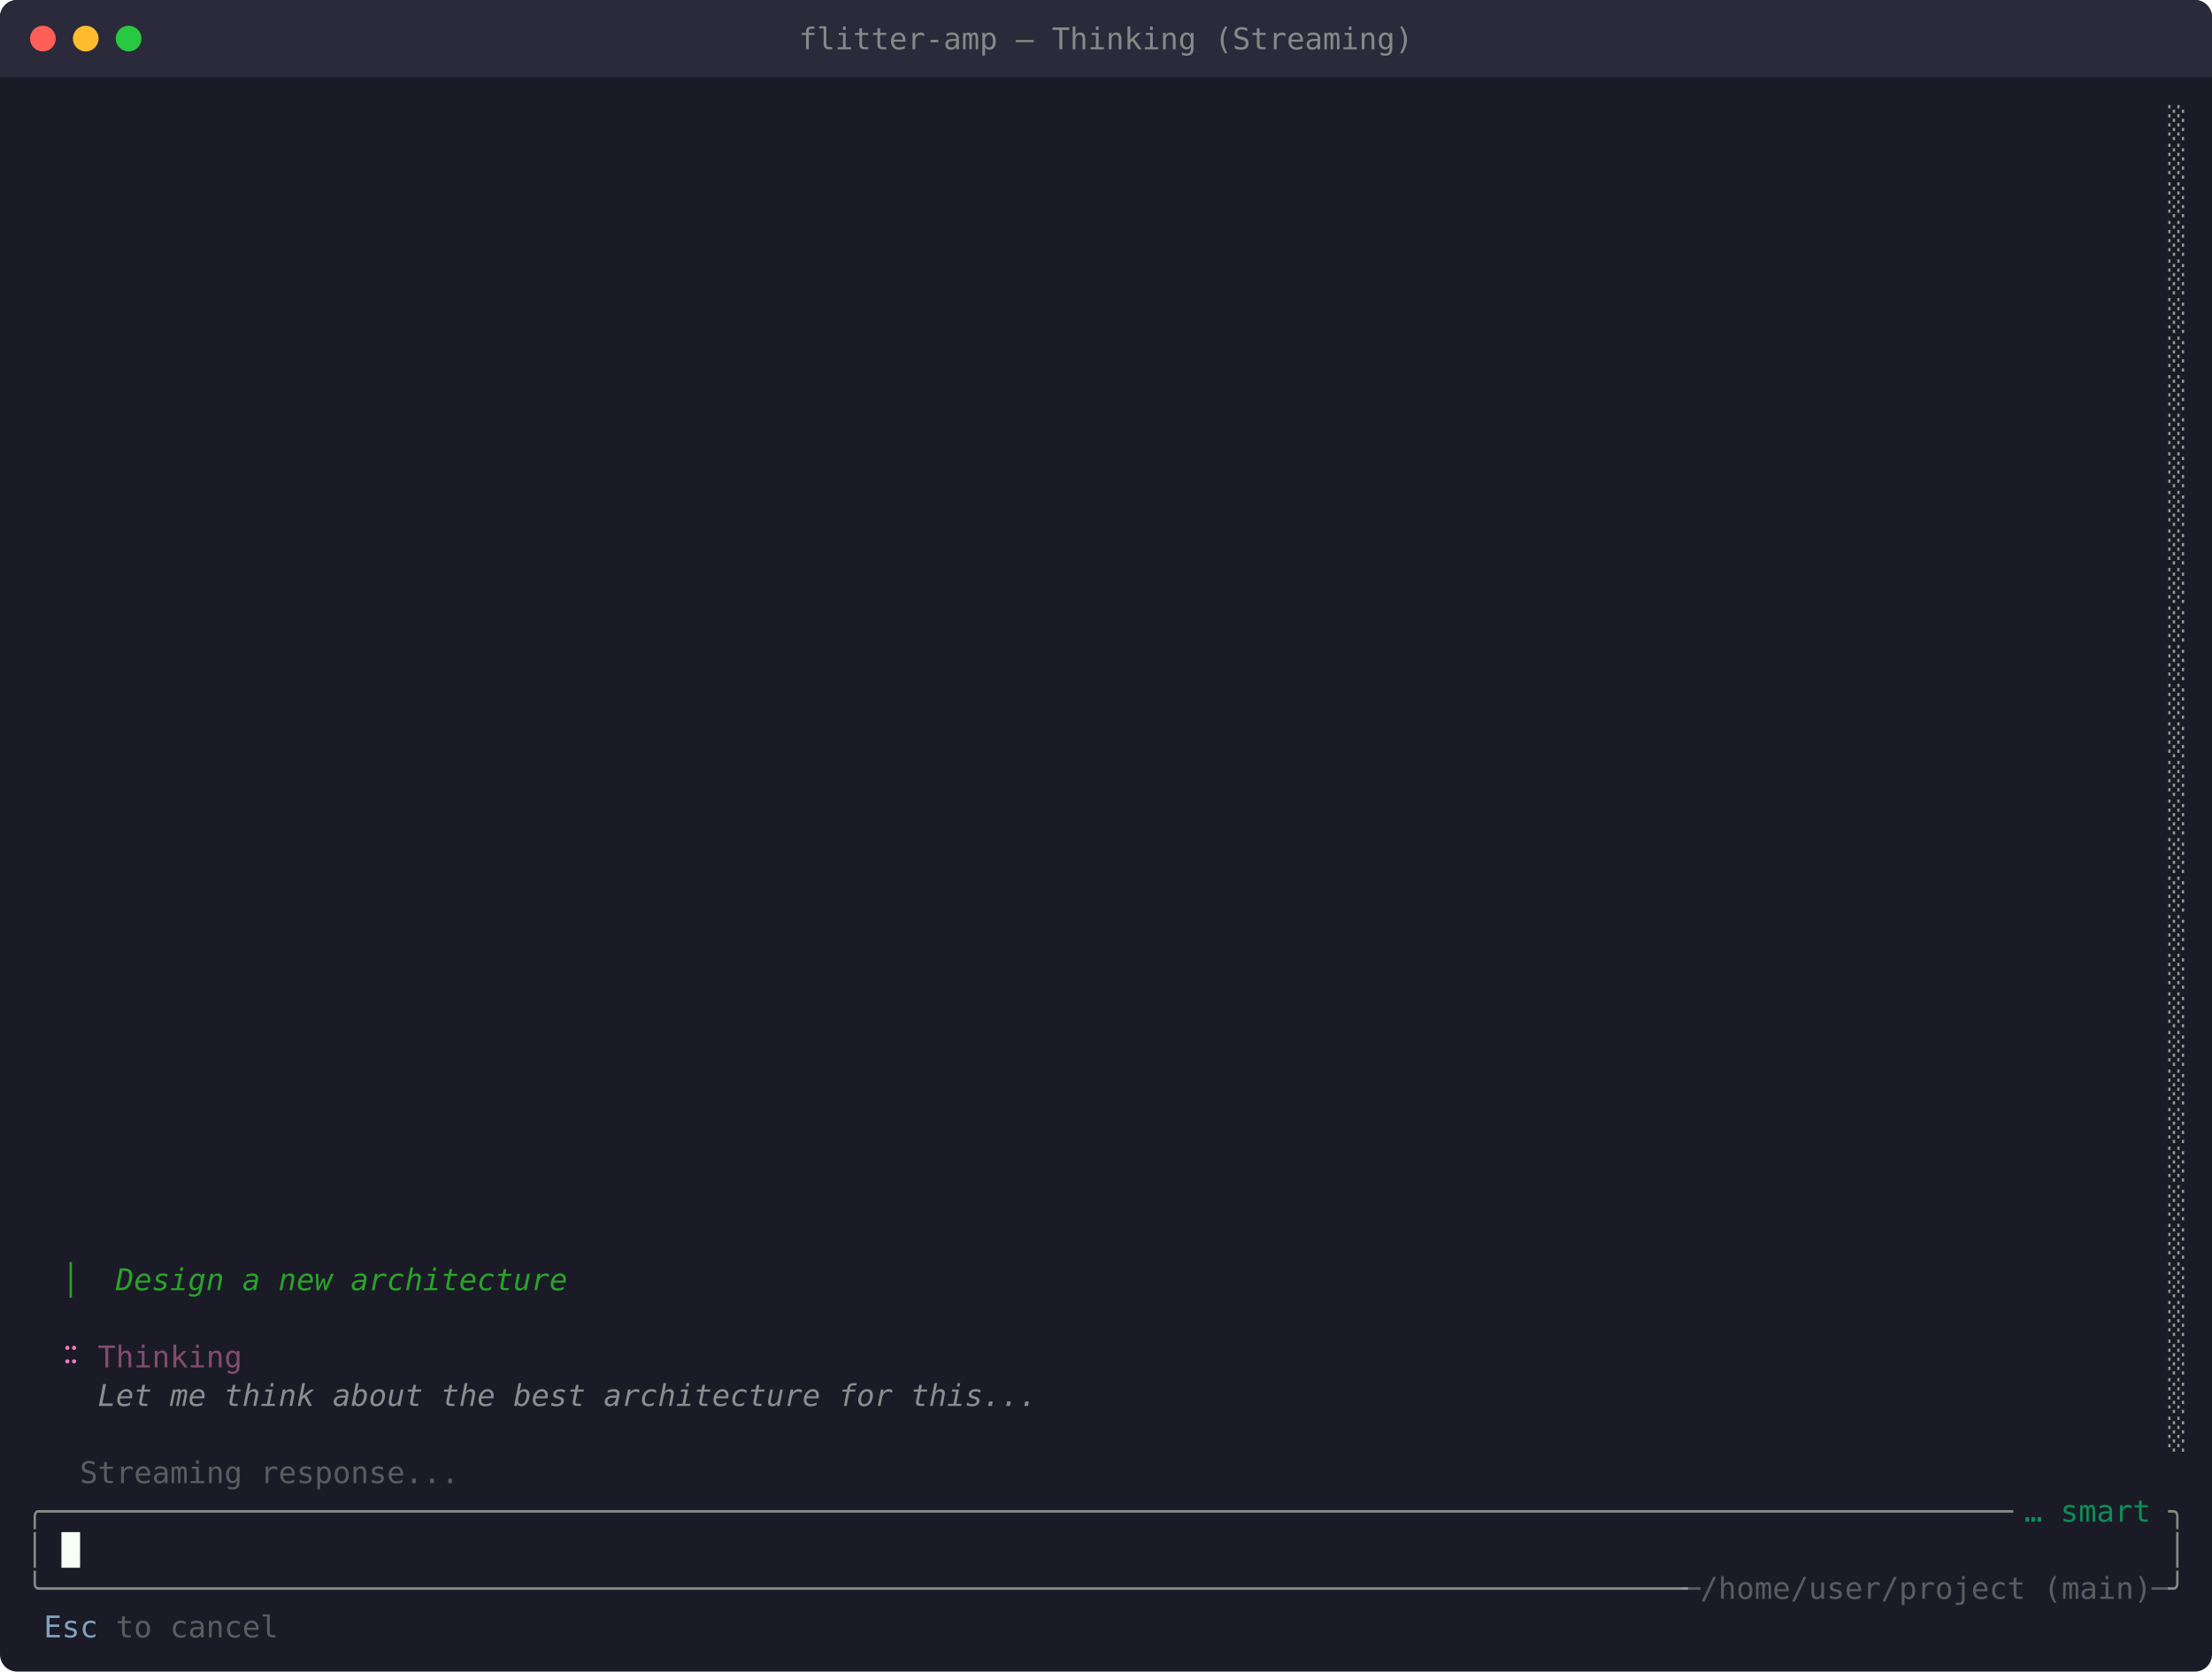
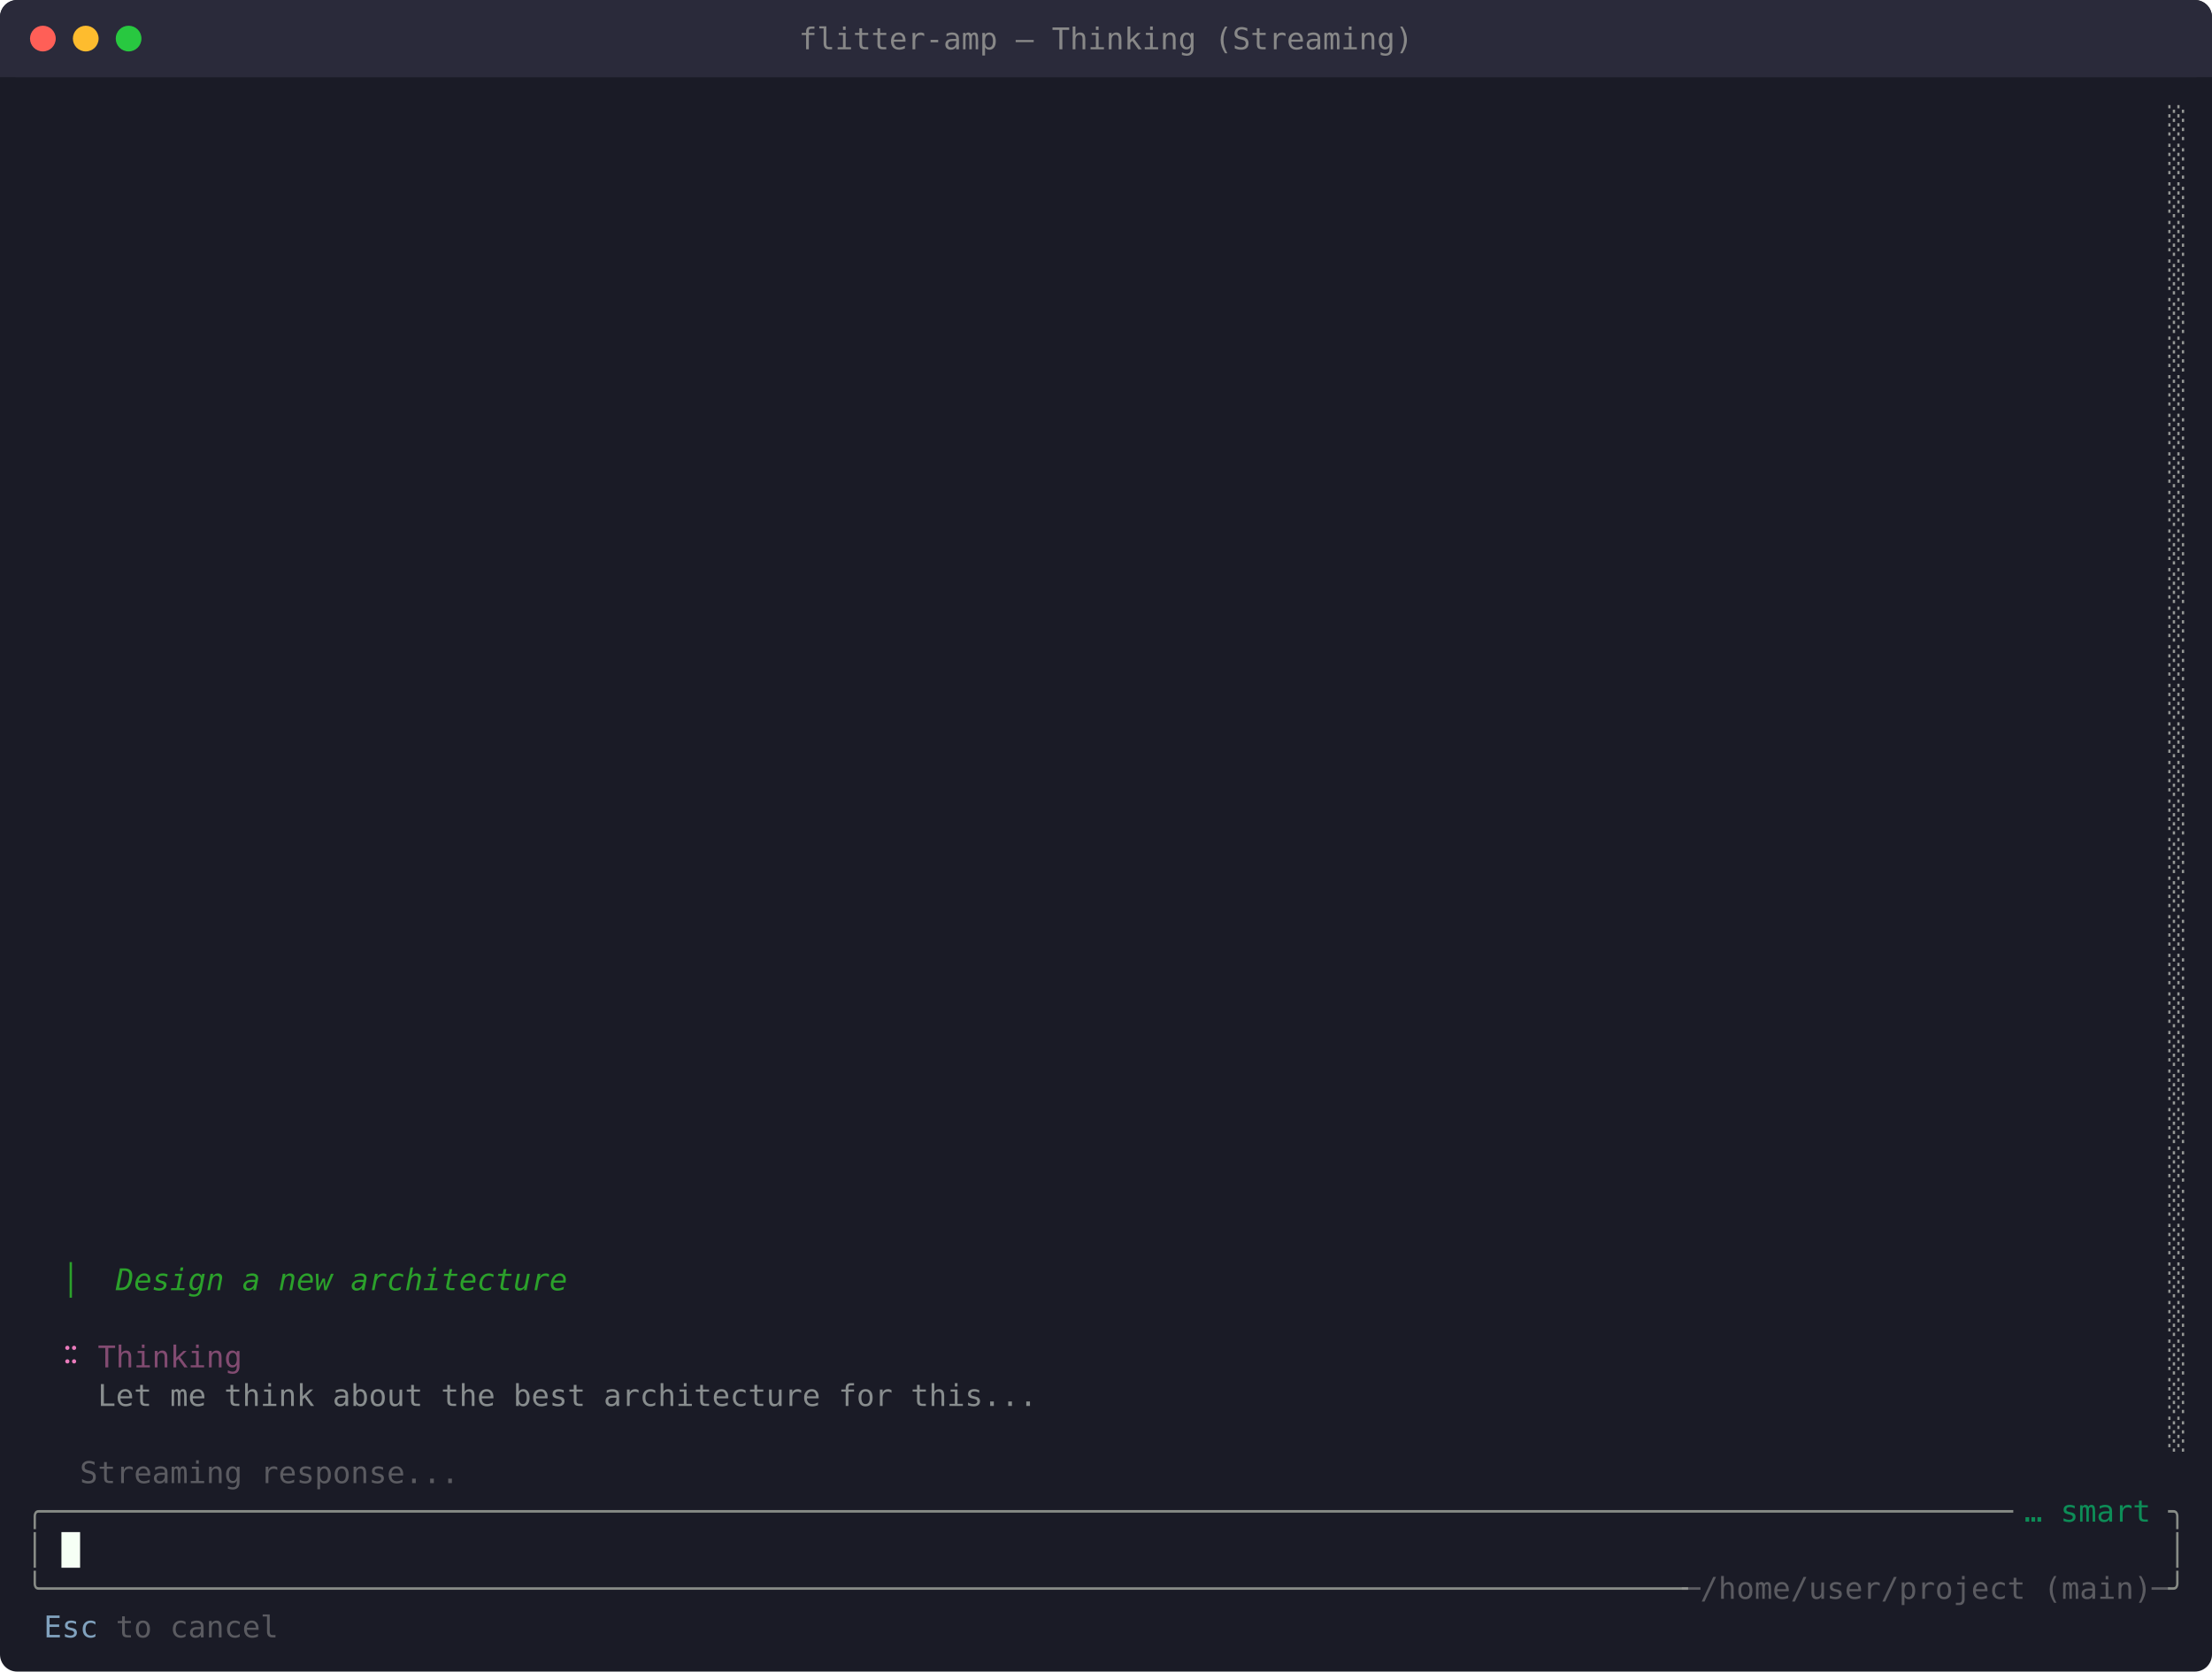
<svg xmlns="http://www.w3.org/2000/svg" viewBox="0 0 1032 780" width="1032" height="780">
  <defs>
    <style>text { font-family: JetBrains Mono, Menlo, Consolas, monospace; font-size: 14px; }</style>
  </defs>
  <rect width="1032" height="780" fill="#1a1b26" rx="8" ry="8" />
  <rect x="0" y="0" width="1032" height="36" fill="#2a2a3a" rx="8" ry="8" />
  <rect x="0" y="18" width="1032" height="18" fill="#2a2a3a" />
  <circle cx="20" cy="18" r="6" fill="#ff5f57" />
  <circle cx="40" cy="18" r="6" fill="#febc2e" />
  <circle cx="60" cy="18" r="6" fill="#28c840" />
  <text x="516" y="23" text-anchor="middle" font-family="JetBrains Mono, Menlo, Consolas, monospace" font-size="12" fill="#888">flitter-amp — Thinking (Streaming)</text>
  <text x="1011.6" y="62.04" style="fill:#969896" xml:space="preserve">░</text>
  <text x="1011.6" y="80.04" style="fill:#969896" xml:space="preserve">░</text>
  <text x="1011.6" y="98.04" style="fill:#969896" xml:space="preserve">░</text>
  <text x="1011.6" y="116.04" style="fill:#969896" xml:space="preserve">░</text>
  <text x="1011.6" y="134.04" style="fill:#969896" xml:space="preserve">░</text>
  <text x="1011.6" y="152.04" style="fill:#969896" xml:space="preserve">░</text>
  <text x="1011.6" y="170.04" style="fill:#969896" xml:space="preserve">░</text>
  <text x="1011.6" y="188.04" style="fill:#969896" xml:space="preserve">░</text>
  <text x="1011.6" y="206.04" style="fill:#969896" xml:space="preserve">░</text>
  <text x="1011.6" y="224.04" style="fill:#969896" xml:space="preserve">░</text>
  <text x="1011.6" y="242.04" style="fill:#969896" xml:space="preserve">░</text>
  <text x="1011.6" y="260.04" style="fill:#969896" xml:space="preserve">░</text>
  <text x="1011.6" y="278.04" style="fill:#969896" xml:space="preserve">░</text>
  <text x="1011.6" y="296.04" style="fill:#969896" xml:space="preserve">░</text>
  <text x="1011.6" y="314.04" style="fill:#969896" xml:space="preserve">░</text>
  <text x="1011.6" y="332.04" style="fill:#969896" xml:space="preserve">░</text>
  <text x="1011.6" y="350.04" style="fill:#969896" xml:space="preserve">░</text>
  <text x="1011.6" y="368.04" style="fill:#969896" xml:space="preserve">░</text>
  <text x="1011.6" y="386.04" style="fill:#969896" xml:space="preserve">░</text>
  <text x="1011.6" y="404.04" style="fill:#969896" xml:space="preserve">░</text>
  <text x="1011.6" y="422.04" style="fill:#969896" xml:space="preserve">░</text>
  <text x="1011.6" y="440.04" style="fill:#969896" xml:space="preserve">░</text>
  <text x="1011.6" y="458.04" style="fill:#969896" xml:space="preserve">░</text>
  <text x="1011.6" y="476.04" style="fill:#969896" xml:space="preserve">░</text>
  <text x="1011.6" y="494.04" style="fill:#969896" xml:space="preserve">░</text>
  <text x="1011.6" y="512.04" style="fill:#969896" xml:space="preserve">░</text>
  <text x="1011.6" y="530.04" style="fill:#969896" xml:space="preserve">░</text>
  <text x="1011.6" y="548.04" style="fill:#969896" xml:space="preserve">░</text>
  <text x="1011.6" y="566.04" style="fill:#969896" xml:space="preserve">░</text>
  <text x="1011.6" y="584.04" style="fill:#969896" xml:space="preserve">░</text>
  <text x="28.8" y="602.04" style="fill:#2ba12b" xml:space="preserve">│</text>
  <text x="54" y="602.04" style="fill:#2ba12b;font-style:italic" xml:space="preserve">Design a new architecture</text>
  <text x="1011.6" y="602.04" style="fill:#969896" xml:space="preserve">░</text>
  <text x="1011.6" y="620.04" style="fill:#969896" xml:space="preserve">░</text>
  <text x="28.8" y="638.04" style="fill:#ea7bbc" xml:space="preserve">⠭ </text>
  <text x="45.6" y="638.04" style="fill:#ea7bbc;opacity:0.5" xml:space="preserve">Thinking</text>
  <text x="1011.6" y="638.04" style="fill:#969896" xml:space="preserve">░</text>
-   <text x="45.6" y="656.04" style="fill:#f6fff5;opacity:0.5;font-style:italic" xml:space="preserve">Let me think about the best architecture for this...</text>
+   <text x="45.6" y="656.04" style="fill:#f6fff5;opacity:0.5" xml:space="preserve">Let me think about the best architecture for this...</text>
  <text x="1011.6" y="656.04" style="fill:#969896" xml:space="preserve">░</text>
  <text x="1011.6" y="674.04" style="fill:#969896" xml:space="preserve">░</text>
  <text x="37.2" y="692.04" style="fill:#9c9c9c;opacity:0.5" xml:space="preserve">Streaming response...</text>
  <text x="12" y="710.04" style="fill:#878b86" xml:space="preserve">╭─────────────────────────────────────────────────────────────────────────────────────────────────────────────</text>
  <text x="936" y="710.04" style="fill:#00ff88;opacity:0.5" xml:space="preserve"> … smart </text>
  <text x="1011.6" y="710.04" style="fill:#878b86" xml:space="preserve">╮</text>
  <text x="12" y="728.04" style="fill:#878b86" xml:space="preserve">│</text>
  <text x="28.8" y="728.04" style="fill:#f6fff5" xml:space="preserve">█</text>
  <text x="1011.6" y="728.04" style="fill:#878b86" xml:space="preserve">│</text>
  <text x="12" y="746.04" style="fill:#878b86" xml:space="preserve">╰───────────────────────────────────────────────────────────────────────────────────────────</text>
  <text x="784.8" y="746.04" style="fill:#9c9c9c;opacity:0.5" xml:space="preserve">─/home/user/project (main)─</text>
  <text x="1011.6" y="746.04" style="fill:#878b86" xml:space="preserve">╯</text>
  <text x="20.4" y="764.04" style="fill:#81a2be" xml:space="preserve">Esc</text>
  <text x="45.6" y="764.04" style="fill:#9c9c9c;opacity:0.5" xml:space="preserve"> to cancel</text>
</svg>
